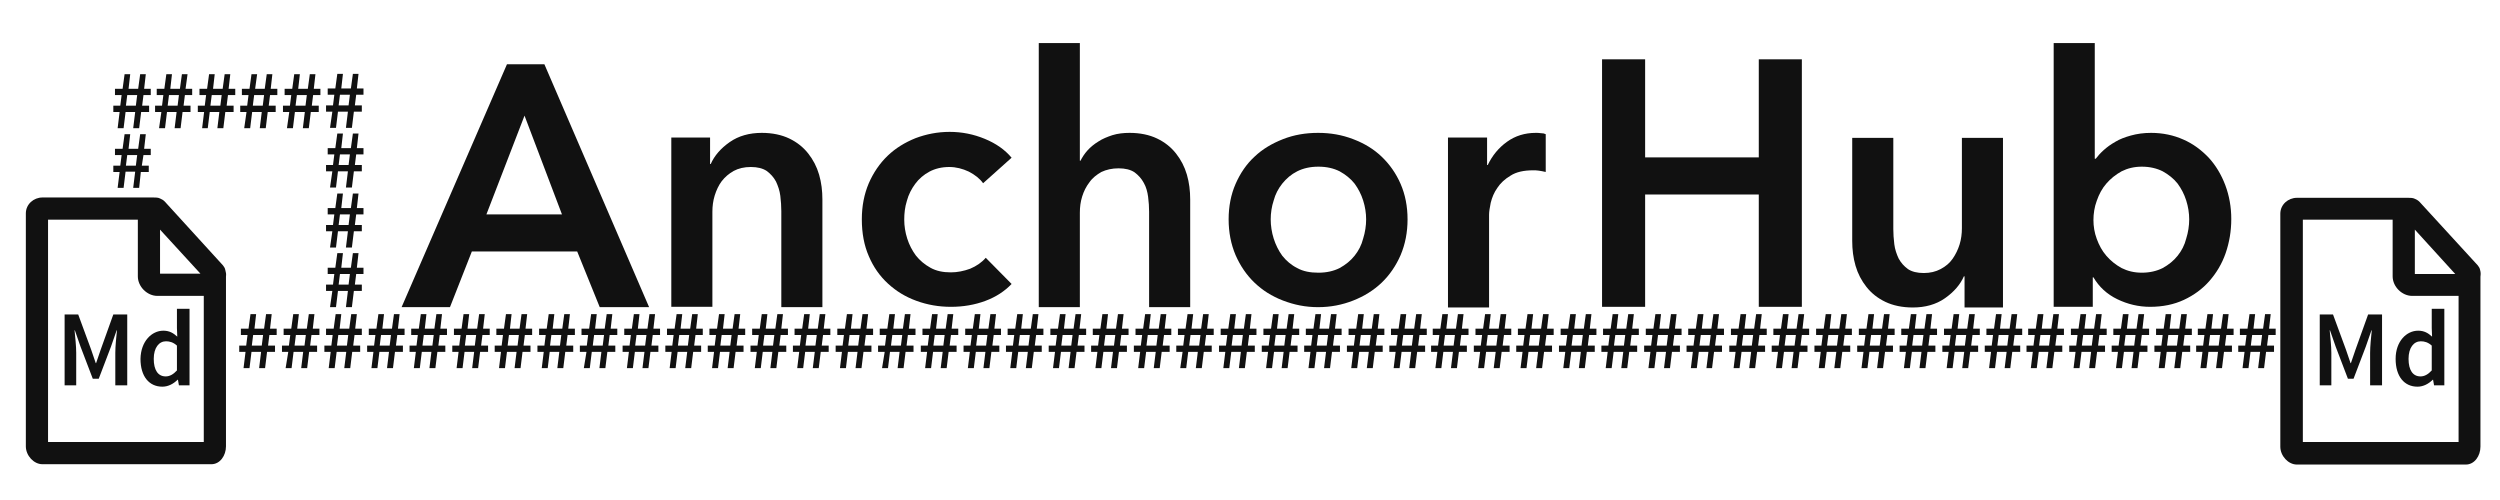
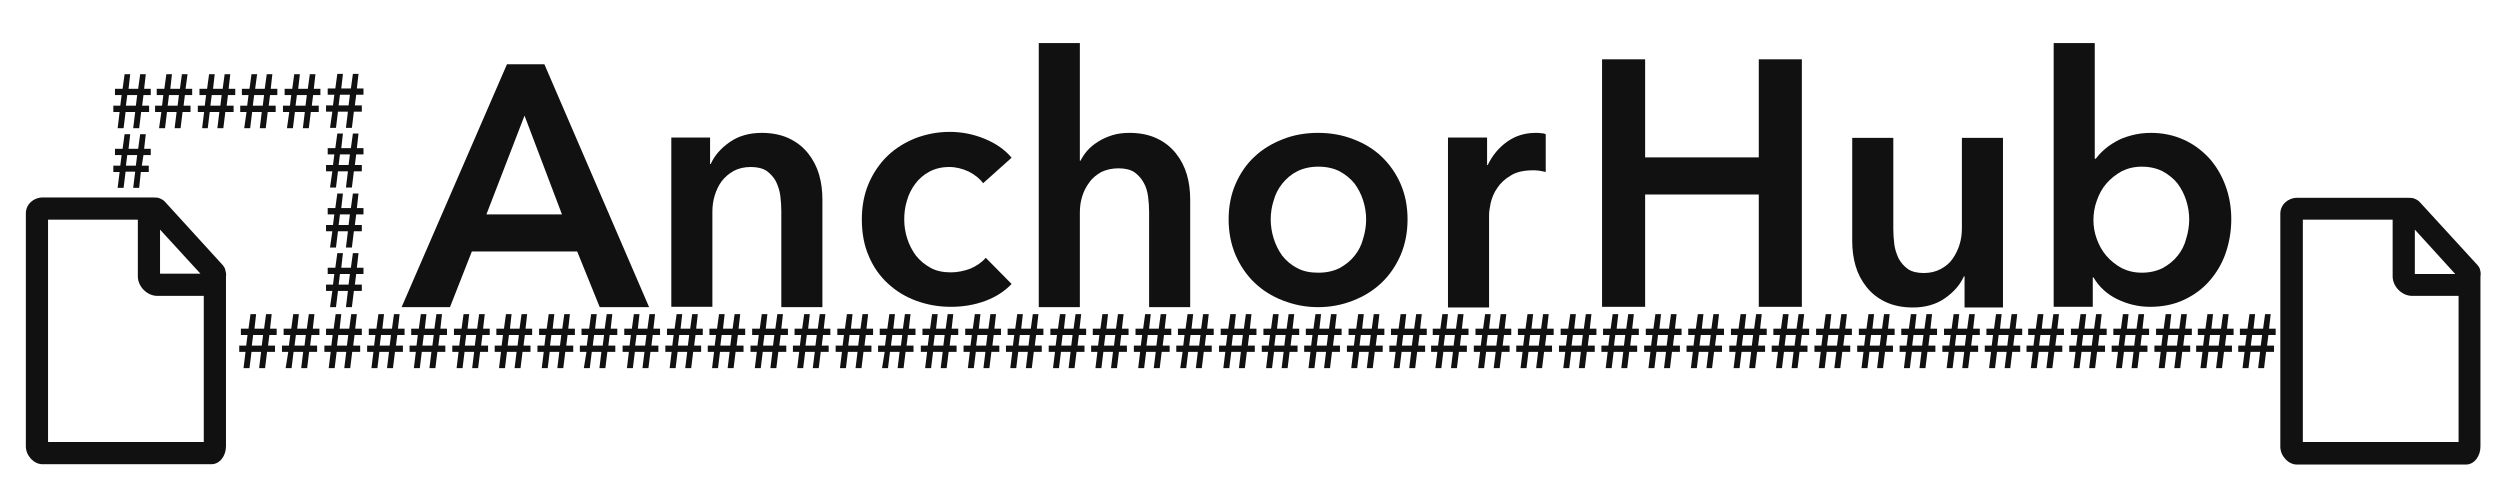
<svg xmlns="http://www.w3.org/2000/svg" version="1.1" id="Layer_1" x="0px" y="0px" viewBox="0 0 754.5 150.6" style="enable-background:new 0 0 754.5 150.6;" xml:space="preserve">
  <style type="text/css">
	.st0{fill:#111111;}
</style>
  <path class="st0" d="M68,81.5c-0.1-0.6-0.4-1-0.7-1.4L49.7,60.8c-0.4-0.4-0.9-0.7-1.4-0.9c-0.6-0.3-1.3-0.3-2-0.3H12.8  c-2.6,0-5,2-5,4.8v70.3c0,2.8,2.4,5.4,5,5.4h51c2.6,0,4.4-2.6,4.4-5.4V83.5C68.3,82.7,68.2,82.2,68,81.5z M48.3,69.3l12.2,13.3H48.3  V69.3z M14.5,133.4V66.3h27.1v17.1c0,3.1,2.8,5.9,5.9,5.9h14v44.1H14.5z" />
-   <path class="st0" d="M19.4,94.9h4.2l3.9,10.6l1.4,4.1H29l1.4-4.1l3.8-10.6h4.2v21.4h-3.6v-9.8c0-2,0.3-4.9,0.5-6.8h-0.1l-1.7,4.9  l-3.7,9.7H28l-3.7-9.7l-1.7-4.9h-0.1c0.2,2,0.5,4.8,0.5,6.8v9.8h-3.5V94.9z" />
-   <path class="st0" d="M49.3,99.8c1.8,0,3,0.7,4.2,1.8L53.4,99v-5.8h3.8v23.1H54l-0.3-1.7h-0.1c-1.2,1.2-2.8,2.1-4.6,2.1  c-4,0-6.6-3.1-6.6-8.4C42.5,103,45.8,99.8,49.3,99.8z M50,113.6c1.2,0,2.3-0.6,3.4-1.8v-7.5c-1.1-1-2.2-1.3-3.3-1.3  c-2.1,0-3.7,1.9-3.7,5.3C46.4,111.7,47.7,113.6,50,113.6z" />
  <path class="st0" d="M748.5,81.5c-0.1-0.6-0.4-1-0.7-1.4l-17.6-19.2c-0.4-0.4-0.9-0.7-1.4-0.9c-0.6-0.3-1.3-0.3-2-0.3h-33.6  c-2.6,0-5,2-5,4.8v70.3c0,2.8,2.4,5.4,5,5.4h51c2.6,0,4.4-2.6,4.4-5.4V83.5C748.7,82.7,748.7,82.2,748.5,81.5z M728.8,69.3L741,82.7  h-12.2V69.3z M695,133.4V66.3h27.1v17.1c0,3.1,2.8,5.9,5.9,5.9h14v44.1H695z" />
-   <path class="st0" d="M699.9,94.9h4.2l3.9,10.6l1.4,4.1h0.1l1.4-4.1l3.8-10.6h4.2v21.4h-3.6v-9.8c0-2,0.3-4.9,0.5-6.8h-0.1l-1.7,4.9  l-3.7,9.7h-1.7l-3.7-9.7l-1.7-4.9h-0.1c0.2,2,0.5,4.8,0.5,6.8v9.8h-3.5V94.9z" />
-   <path class="st0" d="M729.8,99.8c1.8,0,3,0.7,4.2,1.8l-0.1-2.6v-5.8h3.8v23.1h-3.1l-0.3-1.7h-0.1c-1.2,1.2-2.8,2.1-4.6,2.1  c-4,0-6.6-3.1-6.6-8.4C723,103,726.3,99.8,729.8,99.8z M730.5,113.6c1.2,0,2.3-0.6,3.4-1.8v-7.5c-1.1-1-2.2-1.3-3.3-1.3  c-2.1,0-3.7,1.9-3.7,5.3C726.9,111.7,728.2,113.6,730.5,113.6z" />
  <path class="st0" d="M74.1,106.2h-1.9v-1.9h2.1l0.4-3.2h-2v-1.9H75l0.6-4.4h1.7l-0.5,4.4h2.9l0.6-4.4h1.7l-0.5,4.4h2v1.9h-2.2  l-0.4,3.2h2.1v1.9h-2.4l-0.6,4.9h-1.8l0.6-4.9h-2.9l-0.6,4.9h-1.8L74.1,106.2z M79,104.3l0.4-3.2h-3l-0.4,3.2H79z" />
  <path class="st0" d="M87,106.2h-1.9v-1.9h2.1l0.4-3.2h-2v-1.9h2.3l0.6-4.4h1.7l-0.5,4.4h2.9l0.6-4.4h1.7l-0.5,4.4h2v1.9H94l-0.4,3.2  h2.1v1.9h-2.4l-0.6,4.9h-1.8l0.6-4.9h-2.9l-0.6,4.9h-1.8L87,106.2z M91.9,104.3l0.4-3.2h-3l-0.4,3.2H91.9z" />
  <path class="st0" d="M99.8,106.2h-1.9v-1.9h2.1l0.4-3.2h-2v-1.9h2.3l0.6-4.4h1.7l-0.5,4.4h2.9l0.6-4.4h1.7l-0.5,4.4h2v1.9h-2.2  l-0.4,3.2h2.1v1.9h-2.4l-0.6,4.9h-1.8l0.6-4.9h-2.9l-0.6,4.9h-1.8L99.8,106.2z M104.7,104.3l0.4-3.2h-3l-0.4,3.2H104.7z" />
  <path class="st0" d="M112.7,106.2h-1.9v-1.9h2.1l0.4-3.2h-2v-1.9h2.3l0.6-4.4h1.7l-0.5,4.4h2.9l0.6-4.4h1.7l-0.5,4.4h2v1.9h-2.2  l-0.4,3.2h2.1v1.9h-2.4l-0.6,4.9h-1.8l0.6-4.9h-2.9l-0.6,4.9h-1.8L112.7,106.2z M117.6,104.3l0.4-3.2h-3l-0.4,3.2H117.6z" />
  <path class="st0" d="M125.5,106.2h-1.9v-1.9h2.1l0.4-3.2h-2v-1.9h2.3l0.6-4.4h1.7l-0.5,4.4h2.9l0.6-4.4h1.7l-0.5,4.4h2v1.9h-2.2  l-0.4,3.2h2.1v1.9H132l-0.6,4.9h-1.8l0.6-4.9h-2.9l-0.6,4.9h-1.8L125.5,106.2z M130.5,104.3l0.4-3.2h-3l-0.4,3.2H130.5z" />
  <path class="st0" d="M138.4,106.2h-1.9v-1.9h2.1l0.4-3.2h-2v-1.9h2.3l0.6-4.4h1.7l-0.5,4.4h2.9l0.6-4.4h1.7l-0.5,4.4h2v1.9h-2.2  l-0.4,3.2h2.1v1.9h-2.4l-0.6,4.9h-1.8l0.6-4.9h-2.9l-0.6,4.9h-1.8L138.4,106.2z M143.3,104.3l0.4-3.2h-3l-0.4,3.2H143.3z" />
  <path class="st0" d="M151.2,106.2h-1.9v-1.9h2.1l0.4-3.2h-2v-1.9h2.3l0.6-4.4h1.7l-0.5,4.4h2.9l0.6-4.4h1.7l-0.5,4.4h2v1.9h-2.2  l-0.4,3.2h2.1v1.9h-2.4l-0.6,4.9h-1.8l0.6-4.9H153l-0.6,4.9h-1.8L151.2,106.2z M156.2,104.3l0.4-3.2h-3l-0.4,3.2H156.2z" />
  <path class="st0" d="M164.1,106.2h-1.9v-1.9h2.1l0.4-3.2h-2v-1.9h2.3l0.6-4.4h1.7l-0.5,4.4h2.9l0.6-4.4h1.7l-0.5,4.4h2v1.9h-2.2  l-0.4,3.2h2.1v1.9h-2.4l-0.6,4.9h-1.8l0.6-4.9h-2.9l-0.6,4.9h-1.8L164.1,106.2z M169,104.3l0.4-3.2h-3l-0.4,3.2H169z" />
  <path class="st0" d="M177,106.2H175v-1.9h2.1l0.4-3.2h-2v-1.9h2.3l0.6-4.4h1.7l-0.5,4.4h2.9l0.6-4.4h1.7l-0.5,4.4h2v1.9H184  l-0.4,3.2h2.1v1.9h-2.4l-0.6,4.9h-1.8l0.6-4.9h-2.9l-0.6,4.9h-1.8L177,106.2z M181.9,104.3l0.4-3.2h-3l-0.4,3.2H181.9z" />
  <path class="st0" d="M189.8,106.2h-1.9v-1.9h2.1l0.4-3.2h-2v-1.9h2.3l0.6-4.4h1.7l-0.5,4.4h2.9l0.6-4.4h1.7l-0.5,4.4h2v1.9h-2.2  l-0.4,3.2h2.1v1.9h-2.4l-0.6,4.9h-1.8l0.6-4.9h-2.9l-0.6,4.9h-1.8L189.8,106.2z M194.7,104.3l0.4-3.2h-3l-0.4,3.2H194.7z" />
  <path class="st0" d="M202.7,106.2h-1.9v-1.9h2.1l0.4-3.2h-2v-1.9h2.3l0.6-4.4h1.7l-0.5,4.4h2.9l0.6-4.4h1.7l-0.5,4.4h2v1.9h-2.2  l-0.4,3.2h2.1v1.9h-2.4l-0.6,4.9h-1.8l0.6-4.9h-2.9l-0.6,4.9h-1.8L202.7,106.2z M207.6,104.3l0.4-3.2h-3l-0.4,3.2H207.6z" />
  <path class="st0" d="M215.5,106.2h-1.9v-1.9h2.1l0.4-3.2h-2v-1.9h2.3l0.6-4.4h1.7l-0.5,4.4h2.9l0.6-4.4h1.7l-0.5,4.4h2v1.9h-2.2  l-0.4,3.2h2.1v1.9H222l-0.6,4.9h-1.8l0.6-4.9h-2.9l-0.6,4.9h-1.8L215.5,106.2z M220.4,104.3l0.4-3.2h-3l-0.4,3.2H220.4z" />
  <path class="st0" d="M228.4,106.2h-1.9v-1.9h2.1l0.4-3.2h-2v-1.9h2.3l0.6-4.4h1.7l-0.5,4.4h2.9l0.6-4.4h1.7l-0.5,4.4h2v1.9h-2.2  l-0.4,3.2h2.1v1.9h-2.4l-0.6,4.9h-1.8l0.6-4.9h-2.9l-0.6,4.9h-1.8L228.4,106.2z M233.3,104.3l0.4-3.2h-3l-0.4,3.2H233.3z" />
  <path class="st0" d="M241.2,106.2h-1.9v-1.9h2.1l0.4-3.2h-2v-1.9h2.3l0.6-4.4h1.7l-0.5,4.4h2.9l0.6-4.4h1.7l-0.5,4.4h2v1.9h-2.2  l-0.4,3.2h2.1v1.9h-2.4l-0.6,4.9h-1.8l0.6-4.9H243l-0.6,4.9h-1.8L241.2,106.2z M246.1,104.3l0.4-3.2h-3l-0.4,3.2H246.1z" />
  <path class="st0" d="M254.1,106.2h-1.9v-1.9h2.1l0.4-3.2h-2v-1.9h2.3l0.6-4.4h1.7l-0.5,4.4h2.9l0.6-4.4h1.7l-0.5,4.4h2v1.9h-2.2  l-0.4,3.2h2.1v1.9h-2.4l-0.6,4.9h-1.8l0.6-4.9h-2.9l-0.6,4.9h-1.8L254.1,106.2z M259,104.3l0.4-3.2h-3l-0.4,3.2H259z" />
  <path class="st0" d="M267,106.2H265v-1.9h2.1l0.4-3.2h-2v-1.9h2.3l0.6-4.4h1.7l-0.5,4.4h2.9l0.6-4.4h1.7l-0.5,4.4h2v1.9H274  l-0.4,3.2h2.1v1.9h-2.4l-0.6,4.9h-1.8l0.6-4.9h-2.9l-0.6,4.9h-1.8L267,106.2z M271.9,104.3l0.4-3.2h-3l-0.4,3.2H271.9z" />
  <path class="st0" d="M279.8,106.2h-1.9v-1.9h2.1l0.4-3.2h-2v-1.9h2.3l0.6-4.4h1.7l-0.5,4.4h2.9l0.6-4.4h1.7l-0.5,4.4h2v1.9h-2.2  l-0.4,3.2h2.1v1.9h-2.4l-0.6,4.9h-1.8l0.6-4.9h-2.9l-0.6,4.9h-1.8L279.8,106.2z M284.7,104.3l0.4-3.2h-3l-0.4,3.2H284.7z" />
  <path class="st0" d="M292.7,106.2h-1.9v-1.9h2.1l0.4-3.2h-2v-1.9h2.3l0.6-4.4h1.7l-0.5,4.4h2.9l0.6-4.4h1.7l-0.5,4.4h2v1.9h-2.2  l-0.4,3.2h2.1v1.9h-2.4l-0.6,4.9h-1.8l0.6-4.9h-2.9l-0.6,4.9h-1.8L292.7,106.2z M297.6,104.3l0.4-3.2h-3l-0.4,3.2H297.6z" />
  <path class="st0" d="M305.5,106.2h-1.9v-1.9h2.1l0.4-3.2h-2v-1.9h2.3l0.6-4.4h1.7l-0.5,4.4h2.9l0.6-4.4h1.7l-0.5,4.4h2v1.9h-2.2  l-0.4,3.2h2.1v1.9H312l-0.6,4.9h-1.8l0.6-4.9h-2.9l-0.6,4.9h-1.8L305.5,106.2z M310.4,104.3l0.4-3.2h-3l-0.4,3.2H310.4z" />
  <path class="st0" d="M318.4,106.2h-1.9v-1.9h2.1l0.4-3.2h-2v-1.9h2.3l0.6-4.4h1.7l-0.5,4.4h2.9l0.6-4.4h1.7l-0.5,4.4h2v1.9h-2.2  l-0.4,3.2h2.1v1.9h-2.4l-0.6,4.9h-1.8l0.6-4.9h-2.9l-0.6,4.9h-1.8L318.4,106.2z M323.3,104.3l0.4-3.2h-3l-0.4,3.2H323.3z" />
  <path class="st0" d="M331.2,106.2h-1.9v-1.9h2.1l0.4-3.2h-2v-1.9h2.3l0.6-4.4h1.7l-0.5,4.4h2.9l0.6-4.4h1.7l-0.5,4.4h2v1.9h-2.2  l-0.4,3.2h2.1v1.9h-2.4l-0.6,4.9h-1.8l0.6-4.9H333l-0.6,4.9h-1.8L331.2,106.2z M336.2,104.3l0.4-3.2h-3l-0.4,3.2H336.2z" />
  <path class="st0" d="M344.1,106.2h-1.9v-1.9h2.1l0.4-3.2h-2v-1.9h2.3l0.6-4.4h1.7l-0.5,4.4h2.9l0.6-4.4h1.7l-0.5,4.4h2v1.9h-2.2  l-0.4,3.2h2.1v1.9h-2.4l-0.6,4.9h-1.8l0.6-4.9h-2.9l-0.6,4.9h-1.8L344.1,106.2z M349,104.3l0.4-3.2h-3l-0.4,3.2H349z" />
  <path class="st0" d="M356.9,106.2H355v-1.9h2.1l0.4-3.2h-2v-1.9h2.3l0.6-4.4h1.7l-0.5,4.4h2.9l0.6-4.4h1.7l-0.5,4.4h2v1.9H364  l-0.4,3.2h2.1v1.9h-2.4l-0.6,4.9h-1.8l0.6-4.9h-2.9l-0.6,4.9h-1.8L356.9,106.2z M361.9,104.3l0.4-3.2h-3l-0.4,3.2H361.9z" />
  <path class="st0" d="M369.8,106.2h-1.9v-1.9h2.1l0.4-3.2h-2v-1.9h2.3l0.6-4.4h1.7l-0.5,4.4h2.9l0.6-4.4h1.7l-0.5,4.4h2v1.9h-2.2  l-0.4,3.2h2.1v1.9h-2.4l-0.6,4.9h-1.8l0.6-4.9h-2.9l-0.6,4.9h-1.8L369.8,106.2z M374.7,104.3l0.4-3.2h-3l-0.4,3.2H374.7z" />
  <path class="st0" d="M382.7,106.2h-1.9v-1.9h2.1l0.4-3.2h-2v-1.9h2.3l0.6-4.4h1.7l-0.5,4.4h2.9l0.6-4.4h1.7l-0.5,4.4h2v1.9h-2.2  l-0.4,3.2h2.1v1.9h-2.4l-0.6,4.9h-1.8l0.6-4.9h-2.9l-0.6,4.9h-1.8L382.7,106.2z M387.6,104.3l0.4-3.2h-3l-0.4,3.2H387.6z" />
  <path class="st0" d="M395.5,106.2h-1.9v-1.9h2.1l0.4-3.2h-2v-1.9h2.3l0.6-4.4h1.7l-0.5,4.4h2.9l0.6-4.4h1.7l-0.5,4.4h2v1.9h-2.2  l-0.4,3.2h2.1v1.9h-2.4l-0.6,4.9h-1.8l0.6-4.9h-2.9l-0.6,4.9h-1.8L395.5,106.2z M400.4,104.3l0.4-3.2h-3l-0.4,3.2H400.4z" />
  <path class="st0" d="M408.4,106.2h-1.9v-1.9h2.1l0.4-3.2h-2v-1.9h2.3l0.6-4.4h1.7l-0.5,4.4h2.9l0.6-4.4h1.7l-0.5,4.4h2v1.9h-2.2  l-0.4,3.2h2.1v1.9h-2.4l-0.6,4.9h-1.8l0.6-4.9h-2.9l-0.6,4.9h-1.8L408.4,106.2z M413.3,104.3l0.4-3.2h-3l-0.4,3.2H413.3z" />
  <path class="st0" d="M421.2,106.2h-1.9v-1.9h2.1l0.4-3.2h-2v-1.9h2.3l0.6-4.4h1.7l-0.5,4.4h2.9l0.6-4.4h1.7l-0.5,4.4h2v1.9h-2.2  l-0.4,3.2h2.1v1.9h-2.4l-0.6,4.9h-1.8l0.6-4.9H423l-0.6,4.9h-1.8L421.2,106.2z M426.1,104.3l0.4-3.2h-3l-0.4,3.2H426.1z" />
  <path class="st0" d="M433.8,106.2h-1.9v-1.9h2.1l0.4-3.2h-2v-1.9h2.3l0.6-4.4h1.7l-0.5,4.4h2.9l0.6-4.4h1.7l-0.5,4.4h2v1.9h-2.2  l-0.4,3.2h2.1v1.9h-2.4l-0.6,4.9h-1.8l0.6-4.9h-2.9l-0.6,4.9h-1.8L433.8,106.2z M438.7,104.3l0.4-3.2h-3l-0.4,3.2H438.7z" />
  <path class="st0" d="M446.7,106.2h-1.9v-1.9h2.1l0.4-3.2h-2v-1.9h2.3l0.6-4.4h1.7l-0.5,4.4h2.9l0.6-4.4h1.7l-0.5,4.4h2v1.9h-2.2  l-0.4,3.2h2.1v1.9h-2.4l-0.6,4.9h-1.8l0.6-4.9h-2.9l-0.6,4.9h-1.8L446.7,106.2z M451.6,104.3l0.4-3.2h-3l-0.4,3.2H451.6z" />
  <path class="st0" d="M459.5,106.2h-1.9v-1.9h2.1l0.4-3.2h-2v-1.9h2.3l0.6-4.4h1.7l-0.5,4.4h2.9l0.6-4.4h1.7l-0.5,4.4h2v1.9h-2.2  l-0.4,3.2h2.1v1.9H466l-0.6,4.9h-1.8l0.6-4.9h-2.9l-0.6,4.9h-1.8L459.5,106.2z M464.4,104.3l0.4-3.2h-3l-0.4,3.2H464.4z" />
  <path class="st0" d="M472.4,106.2h-1.9v-1.9h2.1l0.4-3.2h-2v-1.9h2.3l0.6-4.4h1.7l-0.5,4.4h2.9l0.6-4.4h1.7l-0.5,4.4h2v1.9h-2.2  l-0.4,3.2h2.1v1.9h-2.4l-0.6,4.9h-1.8l0.6-4.9h-2.9l-0.6,4.9h-1.8L472.4,106.2z M477.3,104.3l0.4-3.2h-3l-0.4,3.2H477.3z" />
  <path class="st0" d="M485.2,106.2h-1.9v-1.9h2.1l0.4-3.2h-2v-1.9h2.3l0.6-4.4h1.7l-0.5,4.4h2.9l0.6-4.4h1.7l-0.5,4.4h2v1.9h-2.2  l-0.4,3.2h2.1v1.9h-2.4l-0.6,4.9h-1.8l0.6-4.9H487l-0.6,4.9h-1.8L485.2,106.2z M490.1,104.3l0.4-3.2h-3l-0.4,3.2H490.1z" />
  <path class="st0" d="M498.1,106.2h-1.9v-1.9h2.1l0.4-3.2h-2v-1.9h2.3l0.6-4.4h1.7l-0.5,4.4h2.9l0.6-4.4h1.7l-0.5,4.4h2v1.9h-2.2  l-0.4,3.2h2.1v1.9h-2.4l-0.6,4.9h-1.8l0.6-4.9h-2.9l-0.6,4.9h-1.8L498.1,106.2z M503,104.3l0.4-3.2h-3l-0.4,3.2H503z" />
  <path class="st0" d="M510.9,106.2H509v-1.9h2.1l0.4-3.2h-2v-1.9h2.3l0.6-4.4h1.7l-0.5,4.4h2.9l0.6-4.4h1.7l-0.5,4.4h2v1.9H518  l-0.4,3.2h2.1v1.9h-2.4l-0.6,4.9H515l0.6-4.9h-2.9l-0.6,4.9h-1.8L510.9,106.2z M515.9,104.3l0.4-3.2h-3l-0.4,3.2H515.9z" />
  <path class="st0" d="M523.8,106.2h-1.9v-1.9h2.1l0.4-3.2h-2v-1.9h2.3l0.6-4.4h1.7l-0.5,4.4h2.9l0.6-4.4h1.7l-0.5,4.4h2v1.9h-2.2  l-0.4,3.2h2.1v1.9h-2.4l-0.6,4.9h-1.8l0.6-4.9h-2.9l-0.6,4.9h-1.8L523.8,106.2z M528.7,104.3l0.4-3.2h-3l-0.4,3.2H528.7z" />
  <path class="st0" d="M536.6,106.2h-1.9v-1.9h2.1l0.4-3.2h-2v-1.9h2.3l0.6-4.4h1.7l-0.5,4.4h2.9l0.6-4.4h1.7l-0.5,4.4h2v1.9h-2.2  l-0.4,3.2h2.1v1.9h-2.4l-0.6,4.9h-1.8l0.6-4.9h-2.9l-0.6,4.9H536L536.6,106.2z M541.6,104.3l0.4-3.2h-3l-0.4,3.2H541.6z" />
  <path class="st0" d="M549.5,106.2h-1.9v-1.9h2.1l0.4-3.2h-2v-1.9h2.3l0.6-4.4h1.7l-0.5,4.4h2.9l0.6-4.4h1.7l-0.5,4.4h2v1.9h-2.2  l-0.4,3.2h2.1v1.9h-2.4l-0.6,4.9h-1.8l0.6-4.9h-2.9l-0.6,4.9h-1.8L549.5,106.2z M554.4,104.3l0.4-3.2h-3l-0.4,3.2H554.4z" />
  <path class="st0" d="M562.4,106.2h-1.9v-1.9h2.1l0.4-3.2h-2v-1.9h2.3l0.6-4.4h1.7l-0.5,4.4h2.9l0.6-4.4h1.7l-0.5,4.4h2v1.9h-2.2  l-0.4,3.2h2.1v1.9h-2.4l-0.6,4.9h-1.8l0.6-4.9h-2.9l-0.6,4.9h-1.8L562.4,106.2z M567.3,104.3l0.4-3.2h-3l-0.4,3.2H567.3z" />
  <path class="st0" d="M575.2,106.2h-1.9v-1.9h2.1l0.4-3.2h-2v-1.9h2.3l0.6-4.4h1.7l-0.5,4.4h2.9l0.6-4.4h1.7l-0.5,4.4h2v1.9h-2.2  l-0.4,3.2h2.1v1.9h-2.4l-0.6,4.9h-1.8l0.6-4.9H577l-0.6,4.9h-1.8L575.2,106.2z M580.1,104.3l0.4-3.2h-3l-0.4,3.2H580.1z" />
  <path class="st0" d="M588.1,106.2h-1.9v-1.9h2.1l0.4-3.2h-2v-1.9h2.3l0.6-4.4h1.7l-0.5,4.4h2.9l0.6-4.4h1.7l-0.5,4.4h2v1.9h-2.2  l-0.4,3.2h2.1v1.9h-2.4l-0.6,4.9h-1.8l0.6-4.9h-2.9l-0.6,4.9h-1.8L588.1,106.2z M593,104.3l0.4-3.2h-3l-0.4,3.2H593z" />
  <path class="st0" d="M600.9,106.2H599v-1.9h2.1l0.4-3.2h-2v-1.9h2.3l0.6-4.4h1.7l-0.5,4.4h2.9l0.6-4.4h1.7l-0.5,4.4h2v1.9H608  l-0.4,3.2h2.1v1.9h-2.4l-0.6,4.9H605l0.6-4.9h-2.9l-0.6,4.9h-1.8L600.9,106.2z M605.8,104.3l0.4-3.2h-3l-0.4,3.2H605.8z" />
  <path class="st0" d="M613.5,106.2h-1.9v-1.9h2.1l0.4-3.2h-2v-1.9h2.3l0.6-4.4h1.7l-0.5,4.4h2.9l0.6-4.4h1.7l-0.5,4.4h2v1.9h-2.2  l-0.4,3.2h2.1v1.9H620l-0.6,4.9h-1.8l0.6-4.9h-2.9l-0.6,4.9h-1.8L613.5,106.2z M618.4,104.3l0.4-3.2h-3l-0.4,3.2H618.4z" />
  <path class="st0" d="M626.4,106.2h-1.9v-1.9h2.1l0.4-3.2h-2v-1.9h2.3l0.6-4.4h1.7l-0.5,4.4h2.9l0.6-4.4h1.7l-0.5,4.4h2v1.9h-2.2  l-0.4,3.2h2.1v1.9h-2.4l-0.6,4.9h-1.8l0.6-4.9h-2.9l-0.6,4.9h-1.8L626.4,106.2z M631.3,104.3l0.4-3.2h-3l-0.4,3.2H631.3z" />
  <path class="st0" d="M639.2,106.2h-1.9v-1.9h2.1l0.4-3.2h-2v-1.9h2.3l0.6-4.4h1.7l-0.5,4.4h2.9l0.6-4.4h1.7l-0.5,4.4h2v1.9h-2.2  l-0.4,3.2h2.1v1.9h-2.4l-0.6,4.9h-1.8l0.6-4.9H641l-0.6,4.9h-1.8L639.2,106.2z M644.1,104.3l0.4-3.2h-3l-0.4,3.2H644.1z" />
  <path class="st0" d="M652.1,106.2h-1.9v-1.9h2.1l0.4-3.2h-2v-1.9h2.3l0.6-4.4h1.7l-0.5,4.4h2.9l0.6-4.4h1.7l-0.5,4.4h2v1.9h-2.2  l-0.4,3.2h2.1v1.9h-2.4l-0.6,4.9h-1.8l0.6-4.9h-2.9l-0.6,4.9h-1.8L652.1,106.2z M657,104.3l0.4-3.2h-3l-0.4,3.2H657z" />
  <path class="st0" d="M664.7,106.2h-1.9v-1.9h2.1l0.4-3.2h-2v-1.9h2.3l0.6-4.4h1.7l-0.5,4.4h2.9l0.6-4.4h1.7l-0.5,4.4h2v1.9h-2.2  l-0.4,3.2h2.1v1.9h-2.4l-0.6,4.9h-1.8l0.6-4.9h-2.9l-0.6,4.9h-1.8L664.7,106.2z M669.6,104.3l0.4-3.2h-3l-0.4,3.2H669.6z" />
  <path class="st0" d="M677.4,106.2h-1.9v-1.9h2.1l0.4-3.2h-2v-1.9h2.3l0.6-4.4h1.7l-0.5,4.4h2.9l0.6-4.4h1.7l-0.5,4.4h2v1.9h-2.2  l-0.4,3.2h2.1v1.9h-2.4l-0.6,4.9h-1.8l0.6-4.9h-2.9l-0.6,4.9h-1.8L677.4,106.2z M682.3,104.3l0.4-3.2h-3l-0.4,3.2H682.3z" />
  <path class="st0" d="M100.3,33.7h-1.9v-1.9h2.1l0.4-3.2h-2v-1.9h2.3l0.6-4.4h1.7l-0.5,4.4h2.9l0.6-4.4h1.7l-0.5,4.4h2v1.9h-2.2  l-0.4,3.2h2.1v1.9h-2.4l-0.6,4.9h-1.8l0.6-4.9H102l-0.6,4.9h-1.8L100.3,33.7z M105.2,31.8l0.4-3.2h-3l-0.4,3.2H105.2z" />
  <path class="st0" d="M100.3,51.7h-1.9v-1.9h2.1l0.4-3.2h-2v-1.9h2.3l0.6-4.4h1.7l-0.5,4.4h2.9l0.6-4.4h1.7l-0.5,4.4h2v1.9h-2.2  l-0.4,3.2h2.1v1.9h-2.4l-0.6,4.9h-1.8l0.6-4.9H102l-0.6,4.9h-1.8L100.3,51.7z M105.2,49.8l0.4-3.2h-3l-0.4,3.2H105.2z" />
  <path class="st0" d="M100.3,69.8h-1.9v-1.9h2.1l0.4-3.2h-2v-1.9h2.3l0.6-4.4h1.7l-0.5,4.4h2.9l0.6-4.4h1.7l-0.5,4.4h2v1.9h-2.2  l-0.4,3.2h2.1v1.9h-2.4l-0.6,4.9h-1.8l0.6-4.9H102l-0.6,4.9h-1.8L100.3,69.8z M105.2,67.9l0.4-3.2h-3l-0.4,3.2H105.2z" />
  <path class="st0" d="M100.3,87.8h-1.9v-1.9h2.1l0.4-3.2h-2v-1.9h2.3l0.6-4.4h1.7l-0.5,4.4h2.9l0.6-4.4h1.7l-0.5,4.4h2v1.9h-2.2  l-0.4,3.2h2.1v1.9h-2.4l-0.6,4.9h-1.8l0.6-4.9H102l-0.6,4.9h-1.8L100.3,87.8z M105.2,85.9l0.4-3.2h-3l-0.4,3.2H105.2z" />
  <path class="st0" d="M48.7,33.8h-1.9v-1.9h2.1l0.4-3.2h-2v-1.9h2.3l0.6-4.4h1.7l-0.5,4.4h2.9l0.6-4.4h1.7L56,26.8h2v1.9h-2.2  l-0.4,3.2h2.1v1.9h-2.4l-0.6,4.9h-1.8l0.6-4.9h-2.9l-0.6,4.9h-1.8L48.7,33.8z M53.6,31.9l0.4-3.2h-3l-0.4,3.2H53.6z" />
  <path class="st0" d="M61.6,33.8h-1.9v-1.9h2.1l0.4-3.2h-2v-1.9h2.3l0.6-4.4h1.7l-0.5,4.4h2.9l0.6-4.4h1.7l-0.5,4.4h2v1.9h-2.2  l-0.4,3.2h2.1v1.9H68l-0.6,4.9h-1.8l0.6-4.9h-2.9l-0.6,4.9H61L61.6,33.8z M66.5,31.9l0.4-3.2h-3l-0.4,3.2H66.5z" />
  <path class="st0" d="M74.4,33.8h-1.9v-1.9h2.1l0.4-3.2h-2v-1.9h2.3l0.6-4.4h1.7L77,26.8h2.9l0.6-4.4h1.7l-0.5,4.4h2v1.9h-2.2  l-0.4,3.2h2.1v1.9h-2.4l-0.6,4.9h-1.8l0.6-4.9h-2.9l-0.6,4.9h-1.8L74.4,33.8z M79.3,31.9l0.4-3.2h-3l-0.4,3.2H79.3z" />
  <path class="st0" d="M87.3,33.8h-1.9v-1.9h2.1l0.4-3.2h-2v-1.9h2.3l0.6-4.4h1.7l-0.5,4.4h2.9l0.6-4.4h1.7l-0.5,4.4h2v1.9h-2.2  l-0.4,3.2h2.1v1.9h-2.4l-0.6,4.9h-1.8l0.6-4.9H89l-0.6,4.9h-1.8L87.3,33.8z M92.2,31.9l0.4-3.2h-3l-0.4,3.2H92.2z" />
  <path class="st0" d="M36.1,33.8h-1.9v-1.9h2.1l0.4-3.2h-2v-1.9h2.3l0.6-4.4h1.7l-0.5,4.4h2.9l0.6-4.4h1.7l-0.5,4.4h2v1.9h-2.2  l-0.4,3.2h2.1v1.9h-2.4L42,38.7h-1.8l0.6-4.9h-2.9l-0.6,4.9h-1.8L36.1,33.8z M41,31.9l0.4-3.2h-3L38,31.9H41z" />
  <path class="st0" d="M36.1,51.9h-1.9V50h2.1l0.4-3.2h-2v-1.9h2.3l0.6-4.4h1.7l-0.5,4.4h2.9l0.6-4.4h1.7l-0.5,4.4h2v1.9h-2.2L42.8,50  h2.1v1.9h-2.4L42,56.7h-1.8l0.6-4.9h-2.9l-0.6,4.9h-1.8L36.1,51.9z M41,50l0.4-3.2h-3L38,50H41z" />
  <path class="st0" d="M153,19.4h11.3l31.6,73.3H181l-6.8-16.8h-31.8l-6.6,16.8h-14.6L153,19.4z M169.6,64.7l-11.3-29.8l-11.5,29.8  H169.6z" />
  <path class="st0" d="M202.5,41.5h11.8v8h0.2c1.1-2.5,3-4.7,5.7-6.6c2.7-1.9,6-2.8,9.7-2.8c3.2,0,6,0.6,8.3,1.7  c2.3,1.1,4.2,2.6,5.7,4.5c1.5,1.9,2.6,4,3.3,6.4c0.7,2.4,1,4.9,1,7.5v32.5h-12.4v-29c0-1.4-0.1-3-0.3-4.6c-0.2-1.6-0.7-3-1.3-4.3  c-0.7-1.3-1.6-2.3-2.8-3.2c-1.2-0.8-2.8-1.2-4.8-1.2c-2,0-3.7,0.4-5.2,1.2c-1.4,0.8-2.6,1.8-3.6,3.1c-0.9,1.2-1.6,2.7-2.1,4.3  c-0.5,1.6-0.7,3.3-0.7,4.9v28.7h-12.4V41.5z" />
  <path class="st0" d="M296.7,55.3c-1-1.4-2.4-2.5-4.3-3.5c-1.9-0.9-3.9-1.4-5.9-1.4c-2.3,0-4.3,0.5-6,1.4c-1.7,0.9-3.2,2.2-4.3,3.7  c-1.1,1.5-2,3.2-2.5,5.1c-0.6,1.9-0.8,3.8-0.8,5.7c0,1.9,0.3,3.8,0.9,5.7c0.6,1.9,1.5,3.6,2.6,5.1c1.2,1.5,2.6,2.7,4.4,3.7  s3.8,1.4,6.2,1.4c1.9,0,3.9-0.4,5.8-1.1c1.9-0.8,3.5-1.9,4.7-3.3l7.8,7.9c-2.1,2.2-4.7,3.9-7.9,5.1s-6.7,1.8-10.4,1.8  c-3.7,0-7.1-0.6-10.4-1.8c-3.3-1.2-6.1-2.9-8.6-5.2c-2.5-2.3-4.4-5-5.8-8.3c-1.4-3.2-2.1-6.9-2.1-11.1c0-4,0.7-7.6,2.1-10.9  c1.4-3.2,3.3-6,5.7-8.3c2.4-2.3,5.2-4,8.4-5.3c3.2-1.2,6.6-1.9,10.3-1.9c3.7,0,7.2,0.7,10.6,2.1c3.4,1.4,6.1,3.3,8.1,5.7L296.7,55.3  z" />
  <path class="st0" d="M340.9,40.1c3.2,0,6,0.6,8.3,1.7c2.3,1.1,4.2,2.6,5.7,4.5c1.5,1.9,2.6,4,3.3,6.4c0.7,2.4,1,4.9,1,7.5v32.5  h-12.4V63.9c0-1.4-0.1-3-0.3-4.5s-0.6-3-1.3-4.2c-0.7-1.3-1.6-2.3-2.8-3.2c-1.2-0.8-2.8-1.2-4.8-1.2c-2,0-3.7,0.4-5.2,1.1  c-1.4,0.8-2.7,1.8-3.6,3.1c-1,1.3-1.7,2.7-2.2,4.3c-0.5,1.6-0.7,3.2-0.7,4.9v28.5h-12.4V13h12.4v35.5h0.2c0.5-1,1.2-2.1,2.1-3.1  c0.9-1,2-1.9,3.3-2.7c1.2-0.8,2.7-1.4,4.2-1.9C337.3,40.3,339.1,40.1,340.9,40.1z" />
  <path class="st0" d="M370.8,66.2c0-3.9,0.7-7.5,2.1-10.7c1.4-3.2,3.3-6,5.7-8.2c2.4-2.3,5.3-4,8.6-5.3s6.8-1.9,10.6-1.9  s7.2,0.6,10.6,1.9s6.2,3,8.6,5.3c2.4,2.3,4.3,5,5.7,8.2c1.4,3.2,2.1,6.8,2.1,10.7c0,3.9-0.7,7.5-2.1,10.8c-1.4,3.2-3.3,6-5.7,8.3  c-2.4,2.3-5.3,4.1-8.6,5.4s-6.8,2-10.6,2s-7.2-0.7-10.6-2s-6.2-3.1-8.6-5.4c-2.4-2.3-4.3-5.1-5.7-8.3  C371.5,73.7,370.8,70.1,370.8,66.2z M383.5,66.2c0,1.9,0.3,3.9,0.9,5.8c0.6,1.9,1.5,3.7,2.6,5.2c1.2,1.5,2.7,2.8,4.5,3.7  c1.8,1,3.9,1.4,6.4,1.4s4.6-0.5,6.4-1.4c1.8-1,3.3-2.2,4.5-3.7c1.2-1.5,2.1-3.2,2.6-5.2c0.6-1.9,0.9-3.9,0.9-5.8  c0-1.9-0.3-3.8-0.9-5.7c-0.6-1.9-1.5-3.6-2.6-5.1c-1.2-1.5-2.7-2.7-4.5-3.7c-1.8-0.9-3.9-1.4-6.4-1.4s-4.6,0.5-6.4,1.4  c-1.8,0.9-3.3,2.2-4.5,3.7c-1.2,1.5-2.1,3.2-2.6,5.1C383.8,62.3,383.5,64.3,383.5,66.2z" />
  <path class="st0" d="M436.9,41.5h11.9v8.3h0.2c1.4-2.9,3.3-5.2,5.8-7c2.5-1.8,5.4-2.7,8.7-2.7c0.5,0,1,0,1.6,0.1  c0.6,0,1,0.1,1.4,0.3v11.4c-0.8-0.2-1.5-0.3-2.1-0.4c-0.6-0.1-1.2-0.1-1.7-0.1c-2.8,0-5.1,0.5-6.8,1.6c-1.7,1-3.1,2.3-4,3.7  c-1,1.4-1.6,2.9-2,4.5c-0.3,1.5-0.5,2.7-0.5,3.6v28h-12.4V41.5z" />
  <path class="st0" d="M483.5,17.9h13v29.6h34.3V17.9h13v74.7h-13V58.7h-34.3v33.9h-13V17.9z" />
  <path class="st0" d="M604.7,92.8h-11.8v-9.4h-0.2c-1.1,2.5-3,4.7-5.7,6.6c-2.7,1.9-6,2.8-9.7,2.8c-3.2,0-6-0.6-8.3-1.7  c-2.3-1.1-4.2-2.6-5.7-4.5c-1.5-1.9-2.6-4-3.3-6.4c-0.7-2.4-1-4.9-1-7.5V41.6h12.4v27.5c0,1.4,0.1,3,0.3,4.6c0.2,1.6,0.7,3,1.3,4.3  c0.7,1.3,1.6,2.3,2.8,3.2c1.2,0.8,2.8,1.2,4.8,1.2c1.9,0,3.6-0.4,5.1-1.2c1.5-0.8,2.7-1.8,3.6-3.1s1.6-2.7,2.1-4.3  c0.5-1.6,0.7-3.3,0.7-4.9V41.6h12.4V92.8z" />
  <path class="st0" d="M632.2,13v34.9h0.3c0.6-0.8,1.4-1.7,2.4-2.6c1-0.9,2.1-1.7,3.5-2.5c1.3-0.8,2.9-1.4,4.7-1.9  c1.8-0.5,3.8-0.8,6.1-0.8c3.5,0,6.8,0.7,9.7,2c3,1.3,5.5,3.2,7.7,5.5c2.1,2.3,3.8,5.1,5,8.3c1.2,3.2,1.8,6.6,1.8,10.2  c0,3.7-0.6,7.1-1.7,10.3s-2.8,6-4.9,8.4c-2.1,2.4-4.7,4.3-7.7,5.7c-3,1.4-6.4,2.1-10.2,2.1c-3.5,0-6.8-0.8-9.9-2.3  c-3.1-1.5-5.5-3.7-7.2-6.6h-0.2v8.9h-11.8V13H632.2z M660.7,66.2c0-1.9-0.3-3.8-0.9-5.7c-0.6-1.9-1.5-3.6-2.6-5.1  c-1.2-1.5-2.7-2.7-4.5-3.7c-1.8-0.9-3.9-1.4-6.3-1.4c-2.3,0-4.3,0.5-6.1,1.4c-1.8,1-3.3,2.2-4.6,3.7c-1.3,1.5-2.2,3.2-2.9,5.2  c-0.7,1.9-1,3.9-1,5.8c0,1.9,0.3,3.8,1,5.7c0.7,1.9,1.6,3.6,2.9,5.1c1.3,1.5,2.8,2.7,4.6,3.7c1.8,0.9,3.8,1.4,6.1,1.4  c2.4,0,4.5-0.5,6.3-1.4c1.8-1,3.3-2.2,4.5-3.7c1.2-1.5,2.1-3.2,2.6-5.2C660.4,70.1,660.7,68.1,660.7,66.2z" />
</svg>
